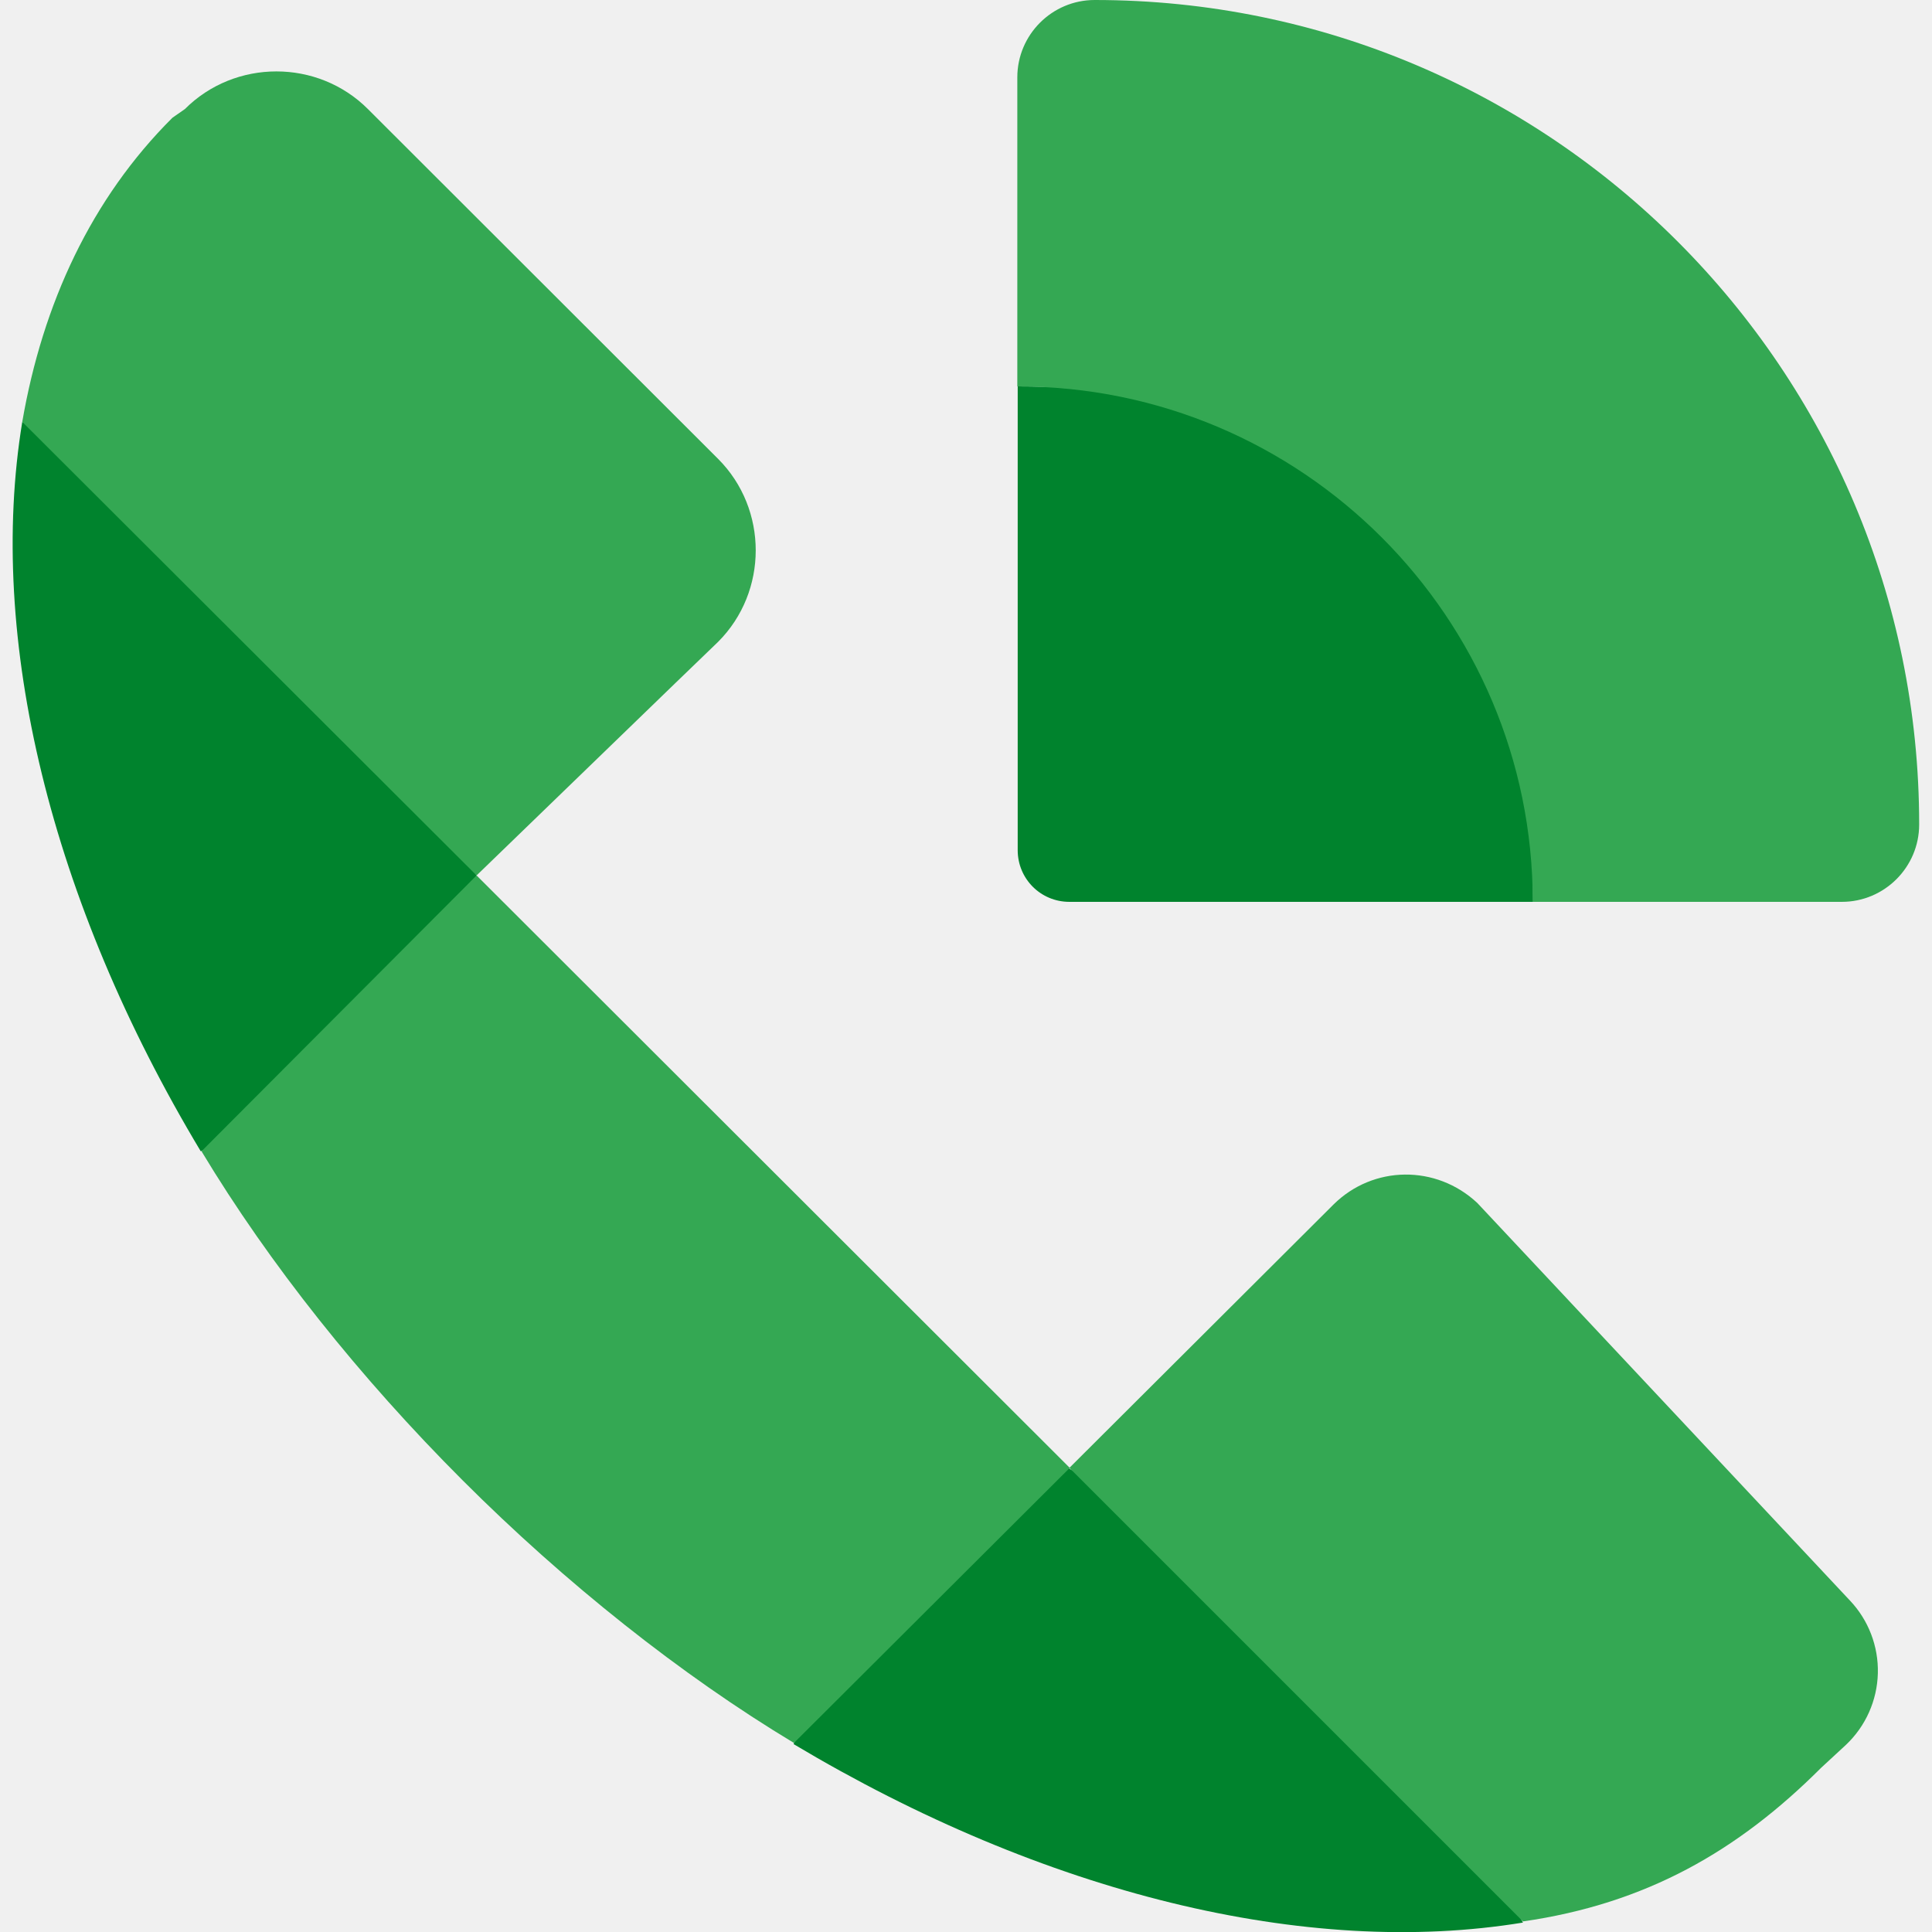
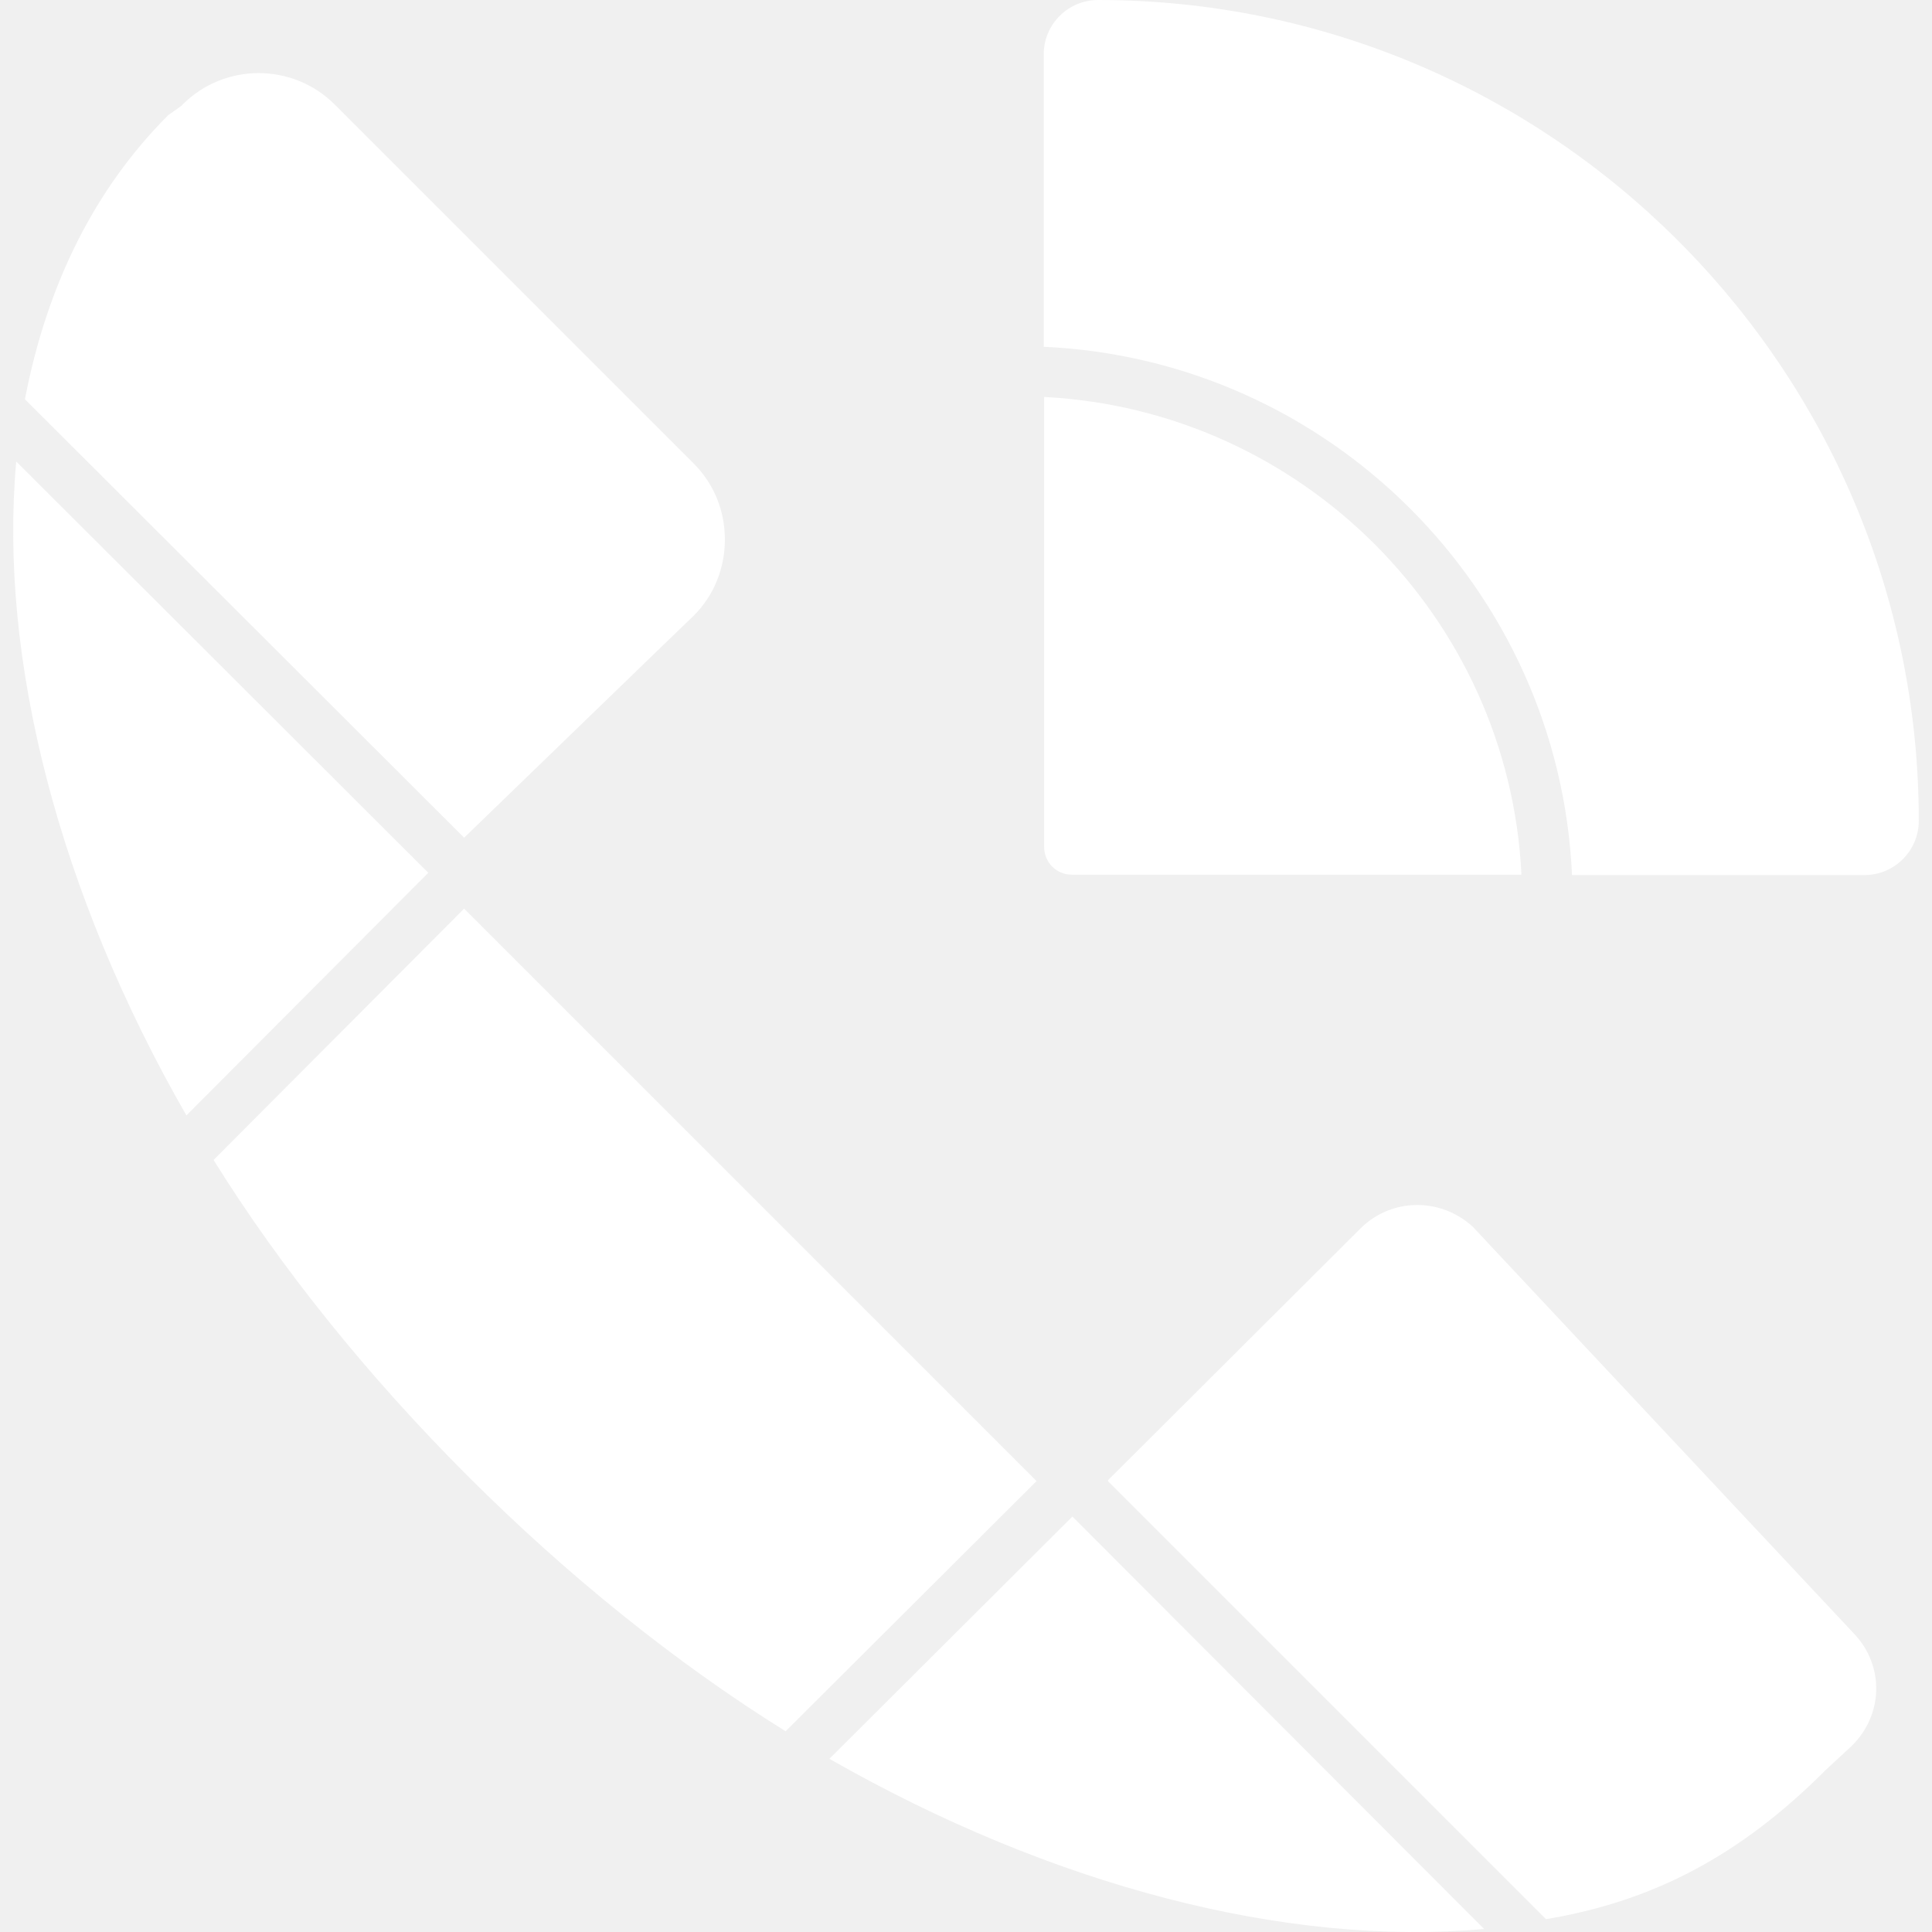
- <svg xmlns="http://www.w3.org/2000/svg" xml:space="preserve" id="Layer_1" x="0" y="0" version="1.1" viewBox="0 0 512 512">
-   <style>.st1{fill:#34a853}</style>
-   <path d="M269.7 102.4v122.9c0 7.6 6.1 13.7 13.7 13.7h122.9c0-37.7-8.4-78.6-33.2-103.4s-65.8-33.2-103.4-33.2m133.9 407.1c-57.3 9.4-126.8-7.6-193.3-47.3l22.3-49.8 50.6-23.3 79.2 45.3zM5.9 111.8c-9.4 57.3 7.4 126.8 47.3 193.3l51.2-24 21.9-49.1-43-70.2z" style="fill:#00832d" />
-   <path d="M290.1 0c-11.3 0-20.5 9.2-20.5 20.5v81.9c75.4 0 136.6 61.2 136.6 136.6h81.9c11.3 0 20.5-9.2 20.5-20.5C508.6 97.9 410.8 0 290.1 0m199.1 462.4a27.05 27.05 0 0 0 1-38.3l-98.7-105.3c-10.9-10.2-27.6-10-38.1.4l-70 69.8 120.2 120.2c32.6-4.7 56.9-18.6 79-40.7z" class="st1" />
-   <path d="M53.4 305.1c18 29.9 42 60 69.2 87.2s57.9 51.6 87.8 69.6l73.1-72.9-157.2-157m52.7-51 11.3-10.9c13.3-13.3 13.3-35.2 0-48.5L97.5 28.9c-13.3-13.3-35.2-13.3-48.5 0l-3.3 2.3C24.2 52.6 11.3 80.5 5.9 111.8L126.3 232z" class="st1" />
+ <svg xmlns="http://www.w3.org/2000/svg" xml:space="preserve" viewBox="0 0 512 512">
+   <path d="M508.5 217.5c0 7.9-6.4 14.4-14.4 14.4h-77.5c-3.4-75.7-64.3-136.6-140-140V14.4c0-8 6.5-14.4 14.4-14.4 119.9 0 217.5 97.6 217.5 217.5m-395 13.8L4.3 122.3c-4.7 52.4 11.3 114.4 45.1 173.3zm9.5-9.3 49.4-47.8 11.5-11.1c5.3-5.3 8.2-12.5 8.2-20.1 0-7.7-2.9-14.8-8.3-20.2L88.7 27.7c-11.1-11.1-29.2-11.1-40.3 0l-.4.4-3.4 2.4c-19.4 19.4-32.1 44.7-38 75.3zm85.2 236.8 66.5-66.3-.1-.1L123 240.8l-66.4 66.6c17.7 28.5 40.9 57.3 67.3 83.7 26.5 26.5 55.5 49.8 84.3 67.7m185.1 52.4L284.2 401.9l-64.4 64.2c59.2 33.8 121.2 49.8 173.5 45.1m-116.6-406v119.2c0 4.1 3.2 7.4 7.4 7.4h119.1c-3.3-68.2-58.2-123.1-126.5-126.6m133 403.4c28.7-4.8 51.6-17 74-39.4l.2-.2 6.7-6.2c8.5-8.2 8.9-21.3.7-29.9l-101-107.8c-8.5-7.8-21.5-7.7-29.7.4l-67 66.8.1.1-.1.1z" style="fill:#fff" />
</svg>
